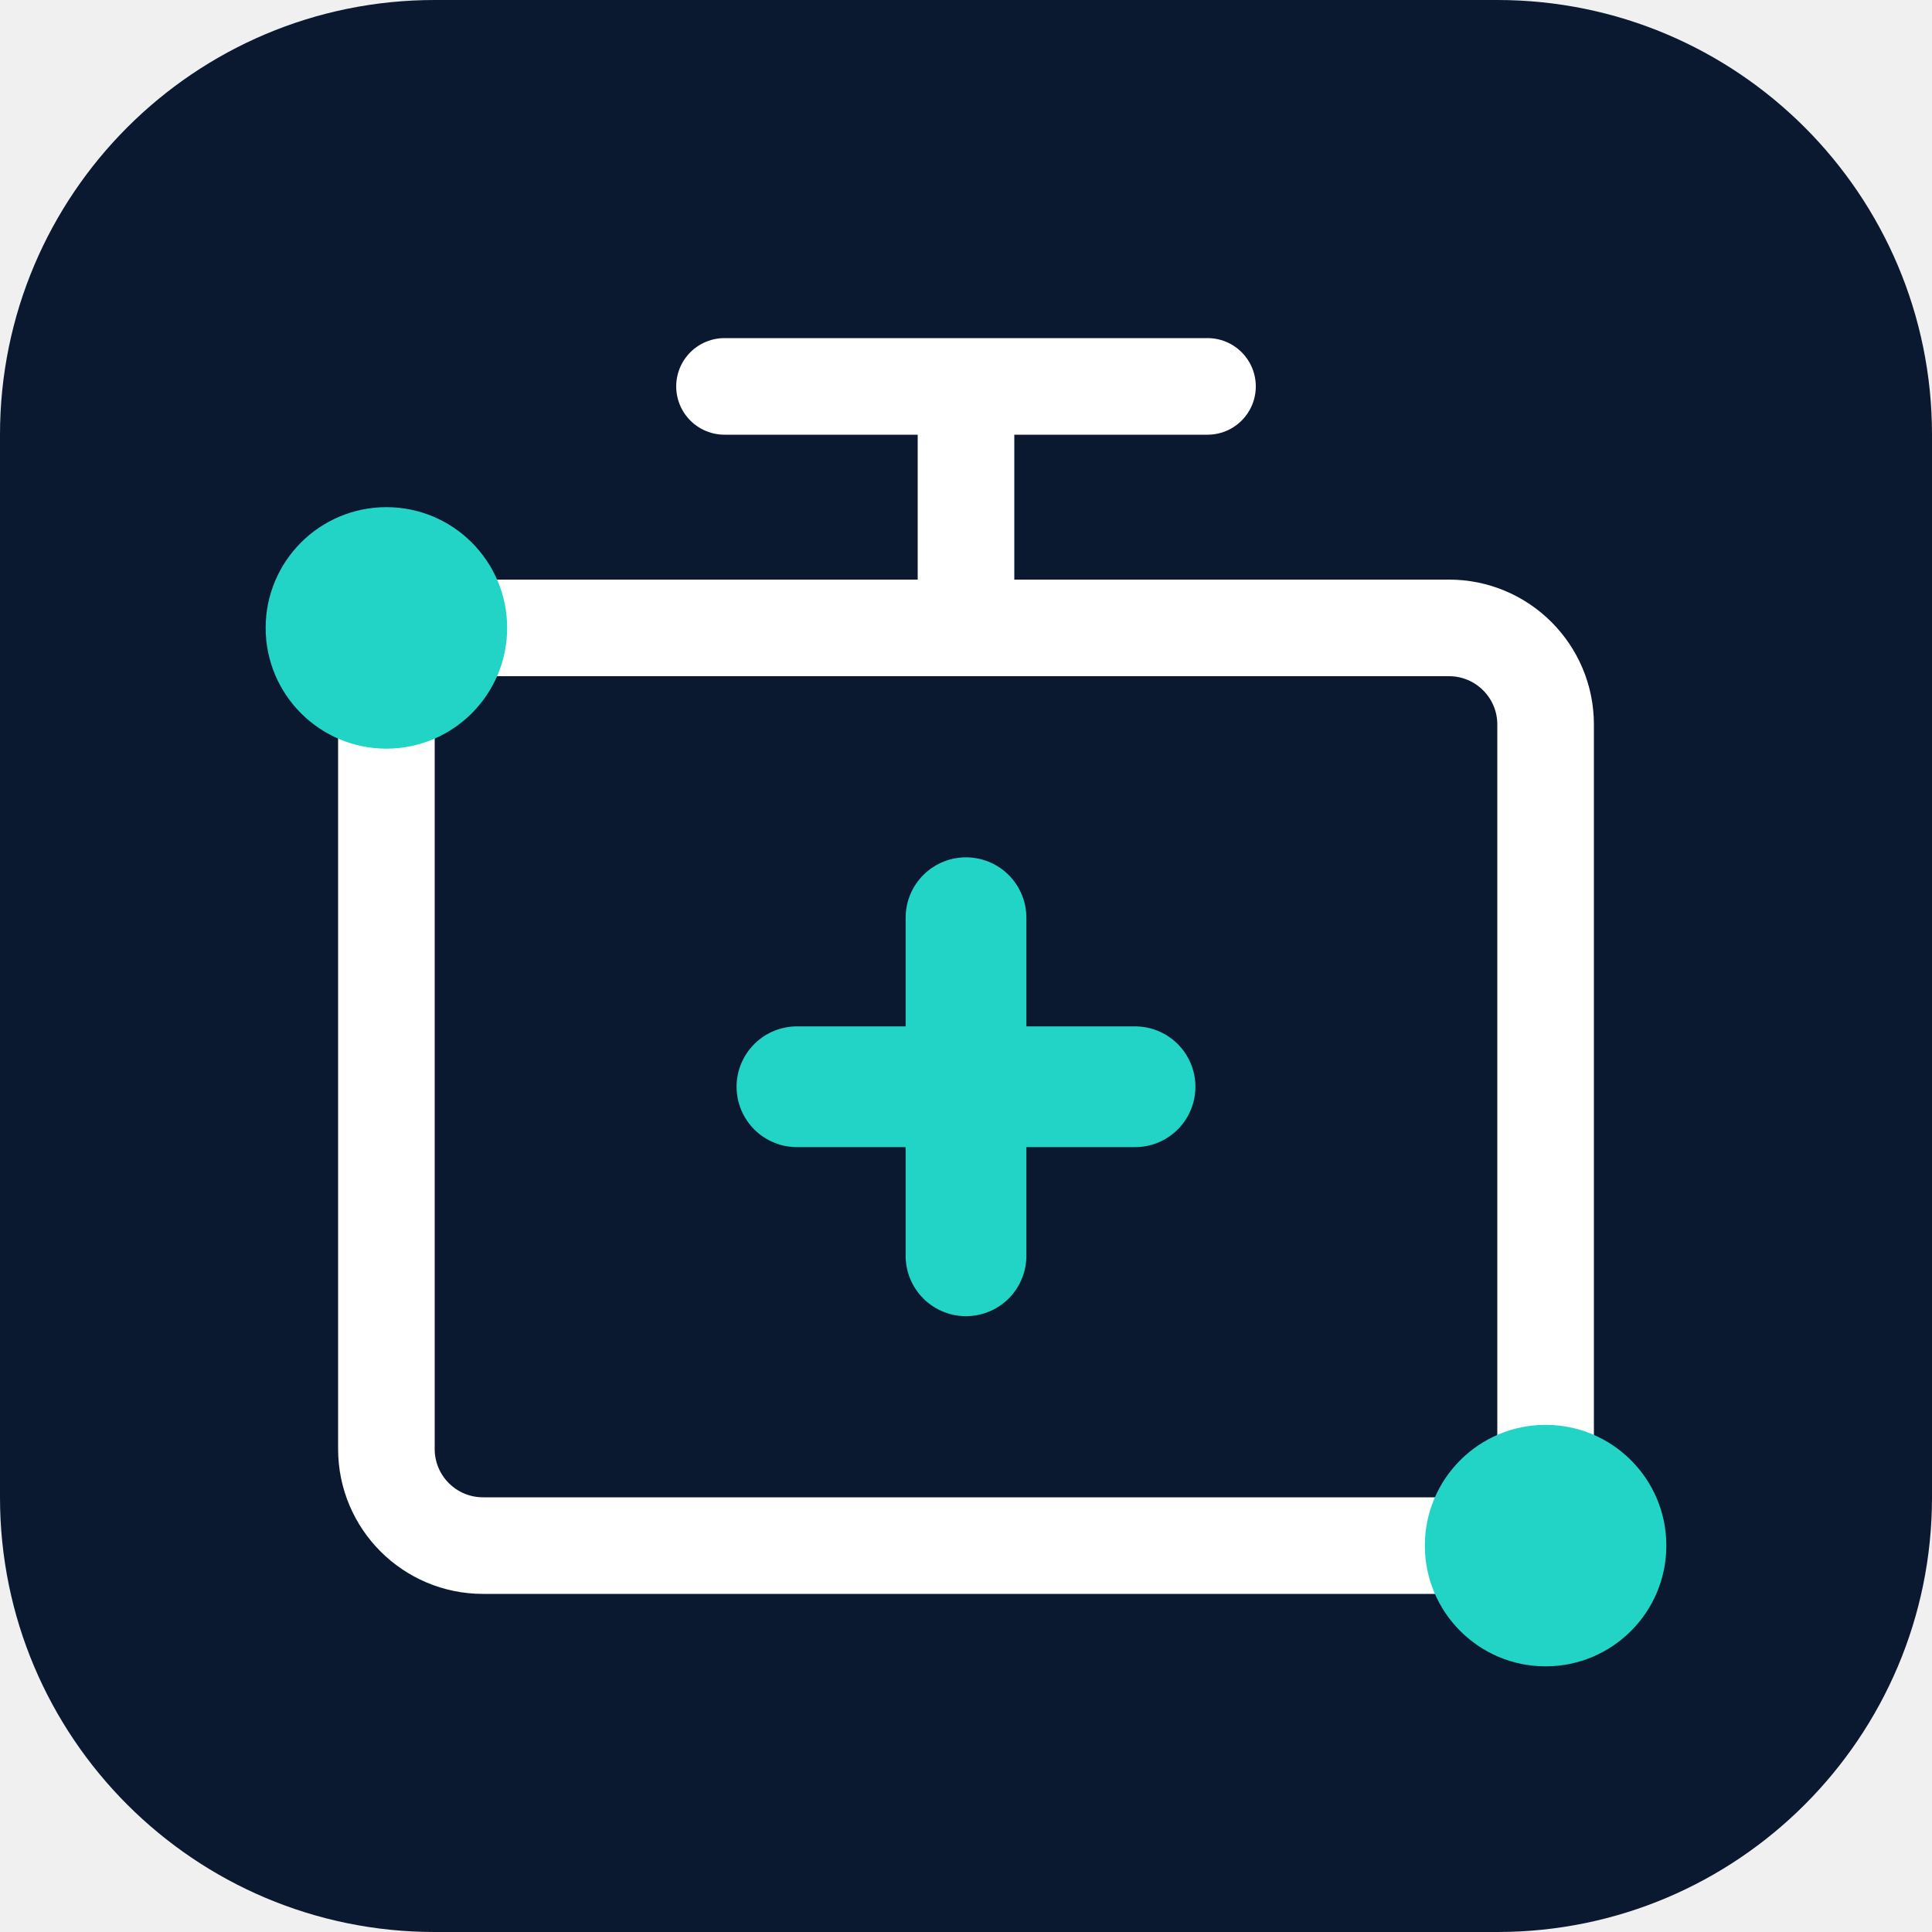
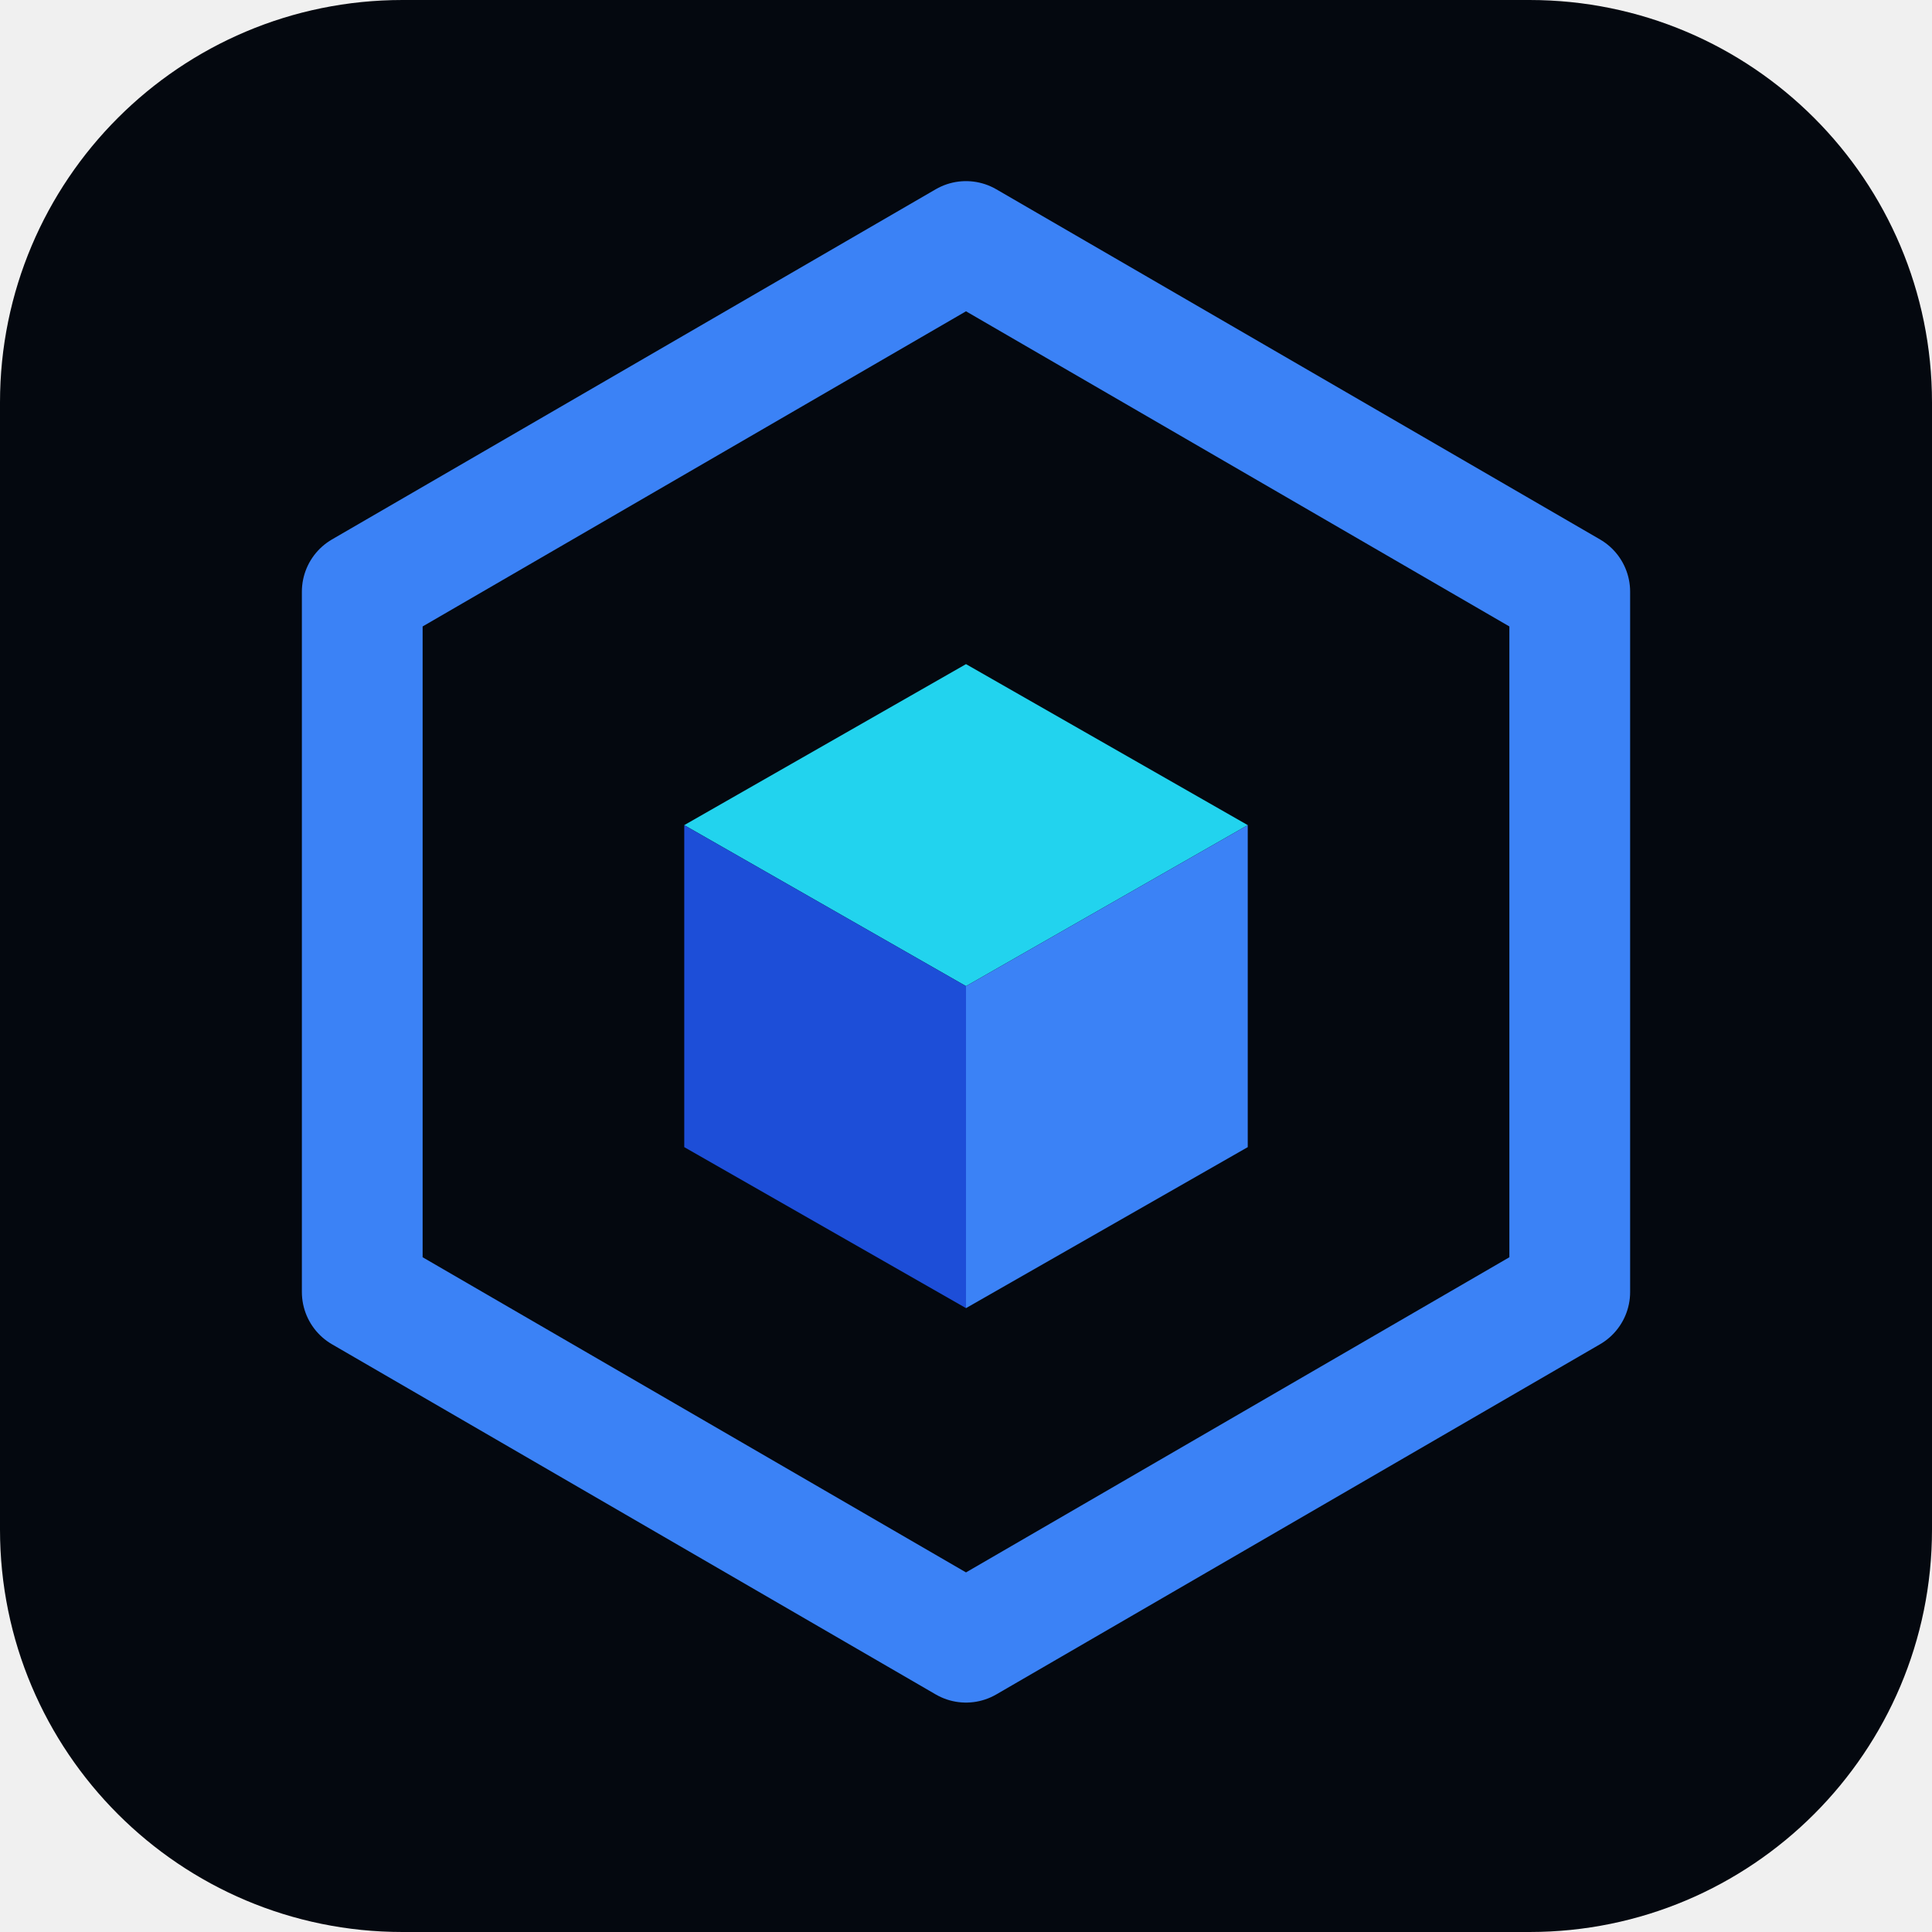
- <svg xmlns="http://www.w3.org/2000/svg" viewBox="0 0 40 40">
-   <rect width="40" height="40" rx="9" fill="#0a1830" />
-   <rect x="8" y="13" width="24" height="19" rx="2" stroke="#ffffff" stroke-width="2" fill="none" />
-   <path d="M20 13V8M15 8h10" stroke="#ffffff" stroke-width="2" stroke-linecap="round" />
-   <path d="M20 19v7M16.5 22.5h7" stroke="#21d4c5" stroke-width="2.5" stroke-linecap="round" />
-   <circle cx="8" cy="13" r="2.5" fill="#21d4c5" />
-   <circle cx="32" cy="32" r="2.5" fill="#21d4c5" />
+ <svg xmlns="http://www.w3.org/2000/svg" viewBox="0 0 48 48">
+   <rect width="48" height="48" rx="10" fill="#04080f" />
+   <path d="M24 6 39 14.7v17.4L24 40.8 9 32.1V14.7Z" fill="none" stroke="#3b82f6" stroke-width="3" stroke-linejoin="round" />
+   <path d="M24 16.5 31 20.5 24 24.5 17 20.5Z" fill="#22d3ee" />
+   <path d="M17 20.5 24 24.5V32.5L17 28.5Z" fill="#1d4ed8" />
+   <path d="M31 20.5 24 24.5V32.5L31 28.5Z" fill="#3b82f6" />
</svg>
